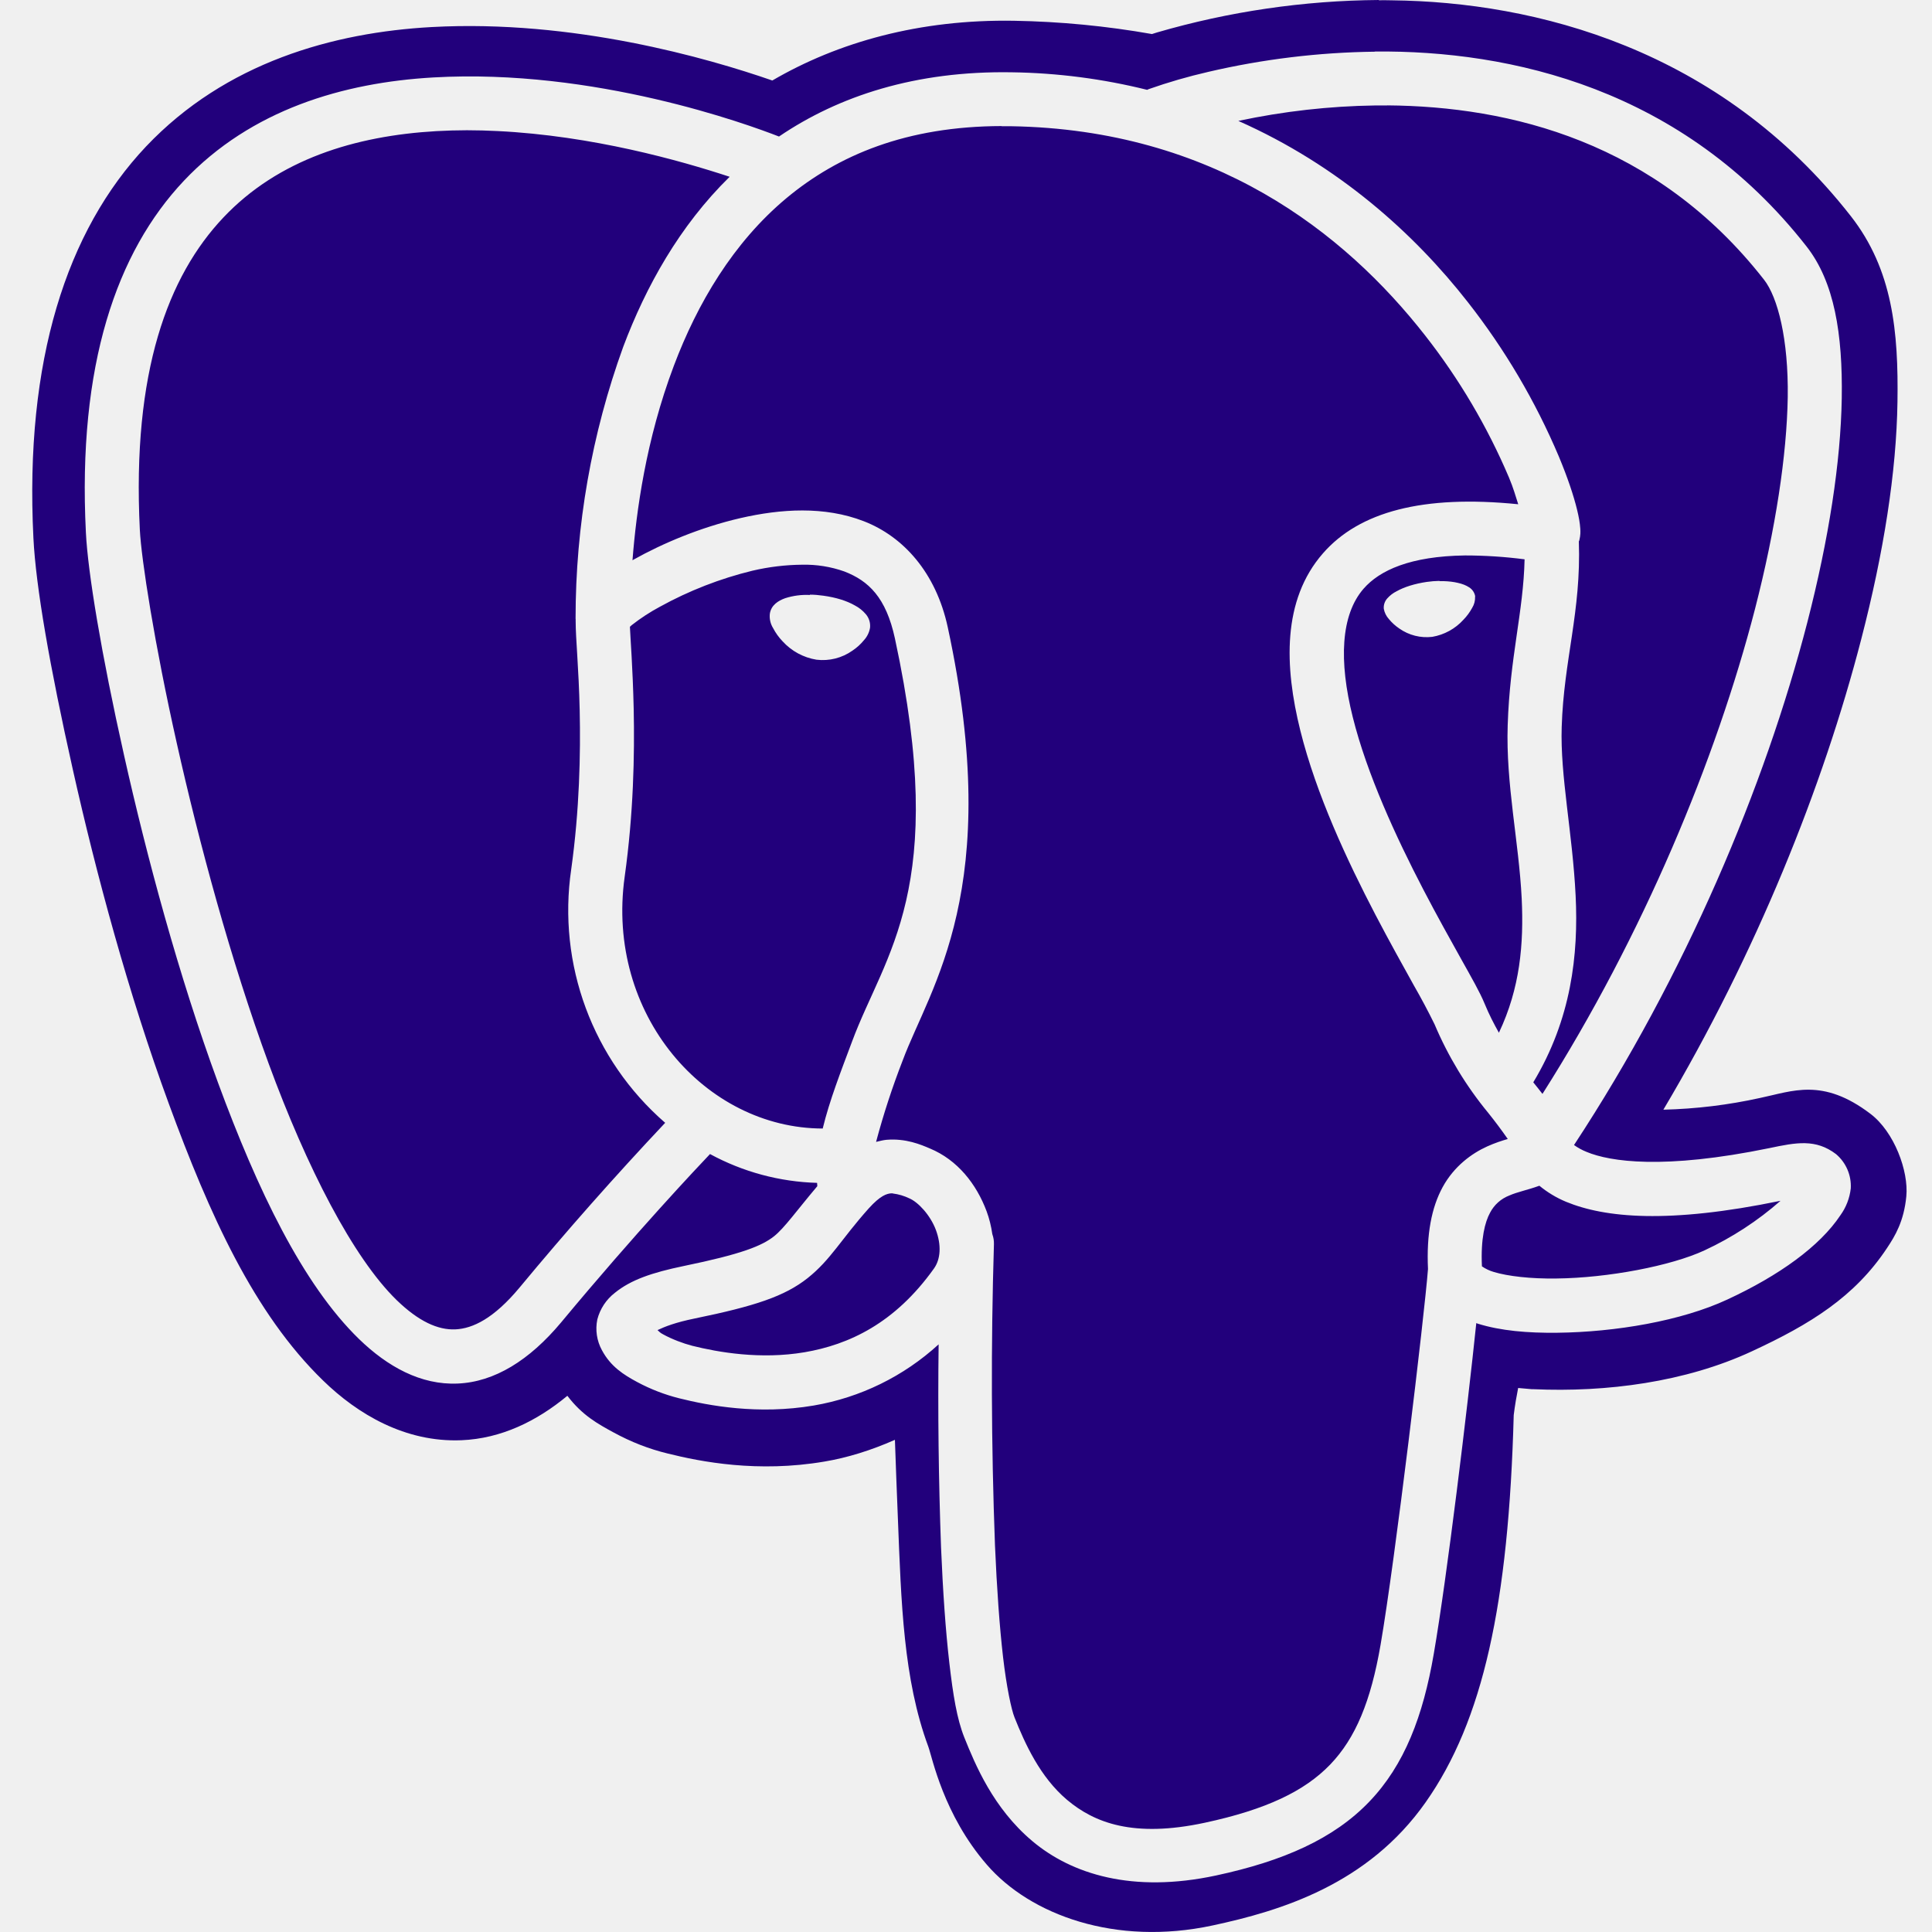
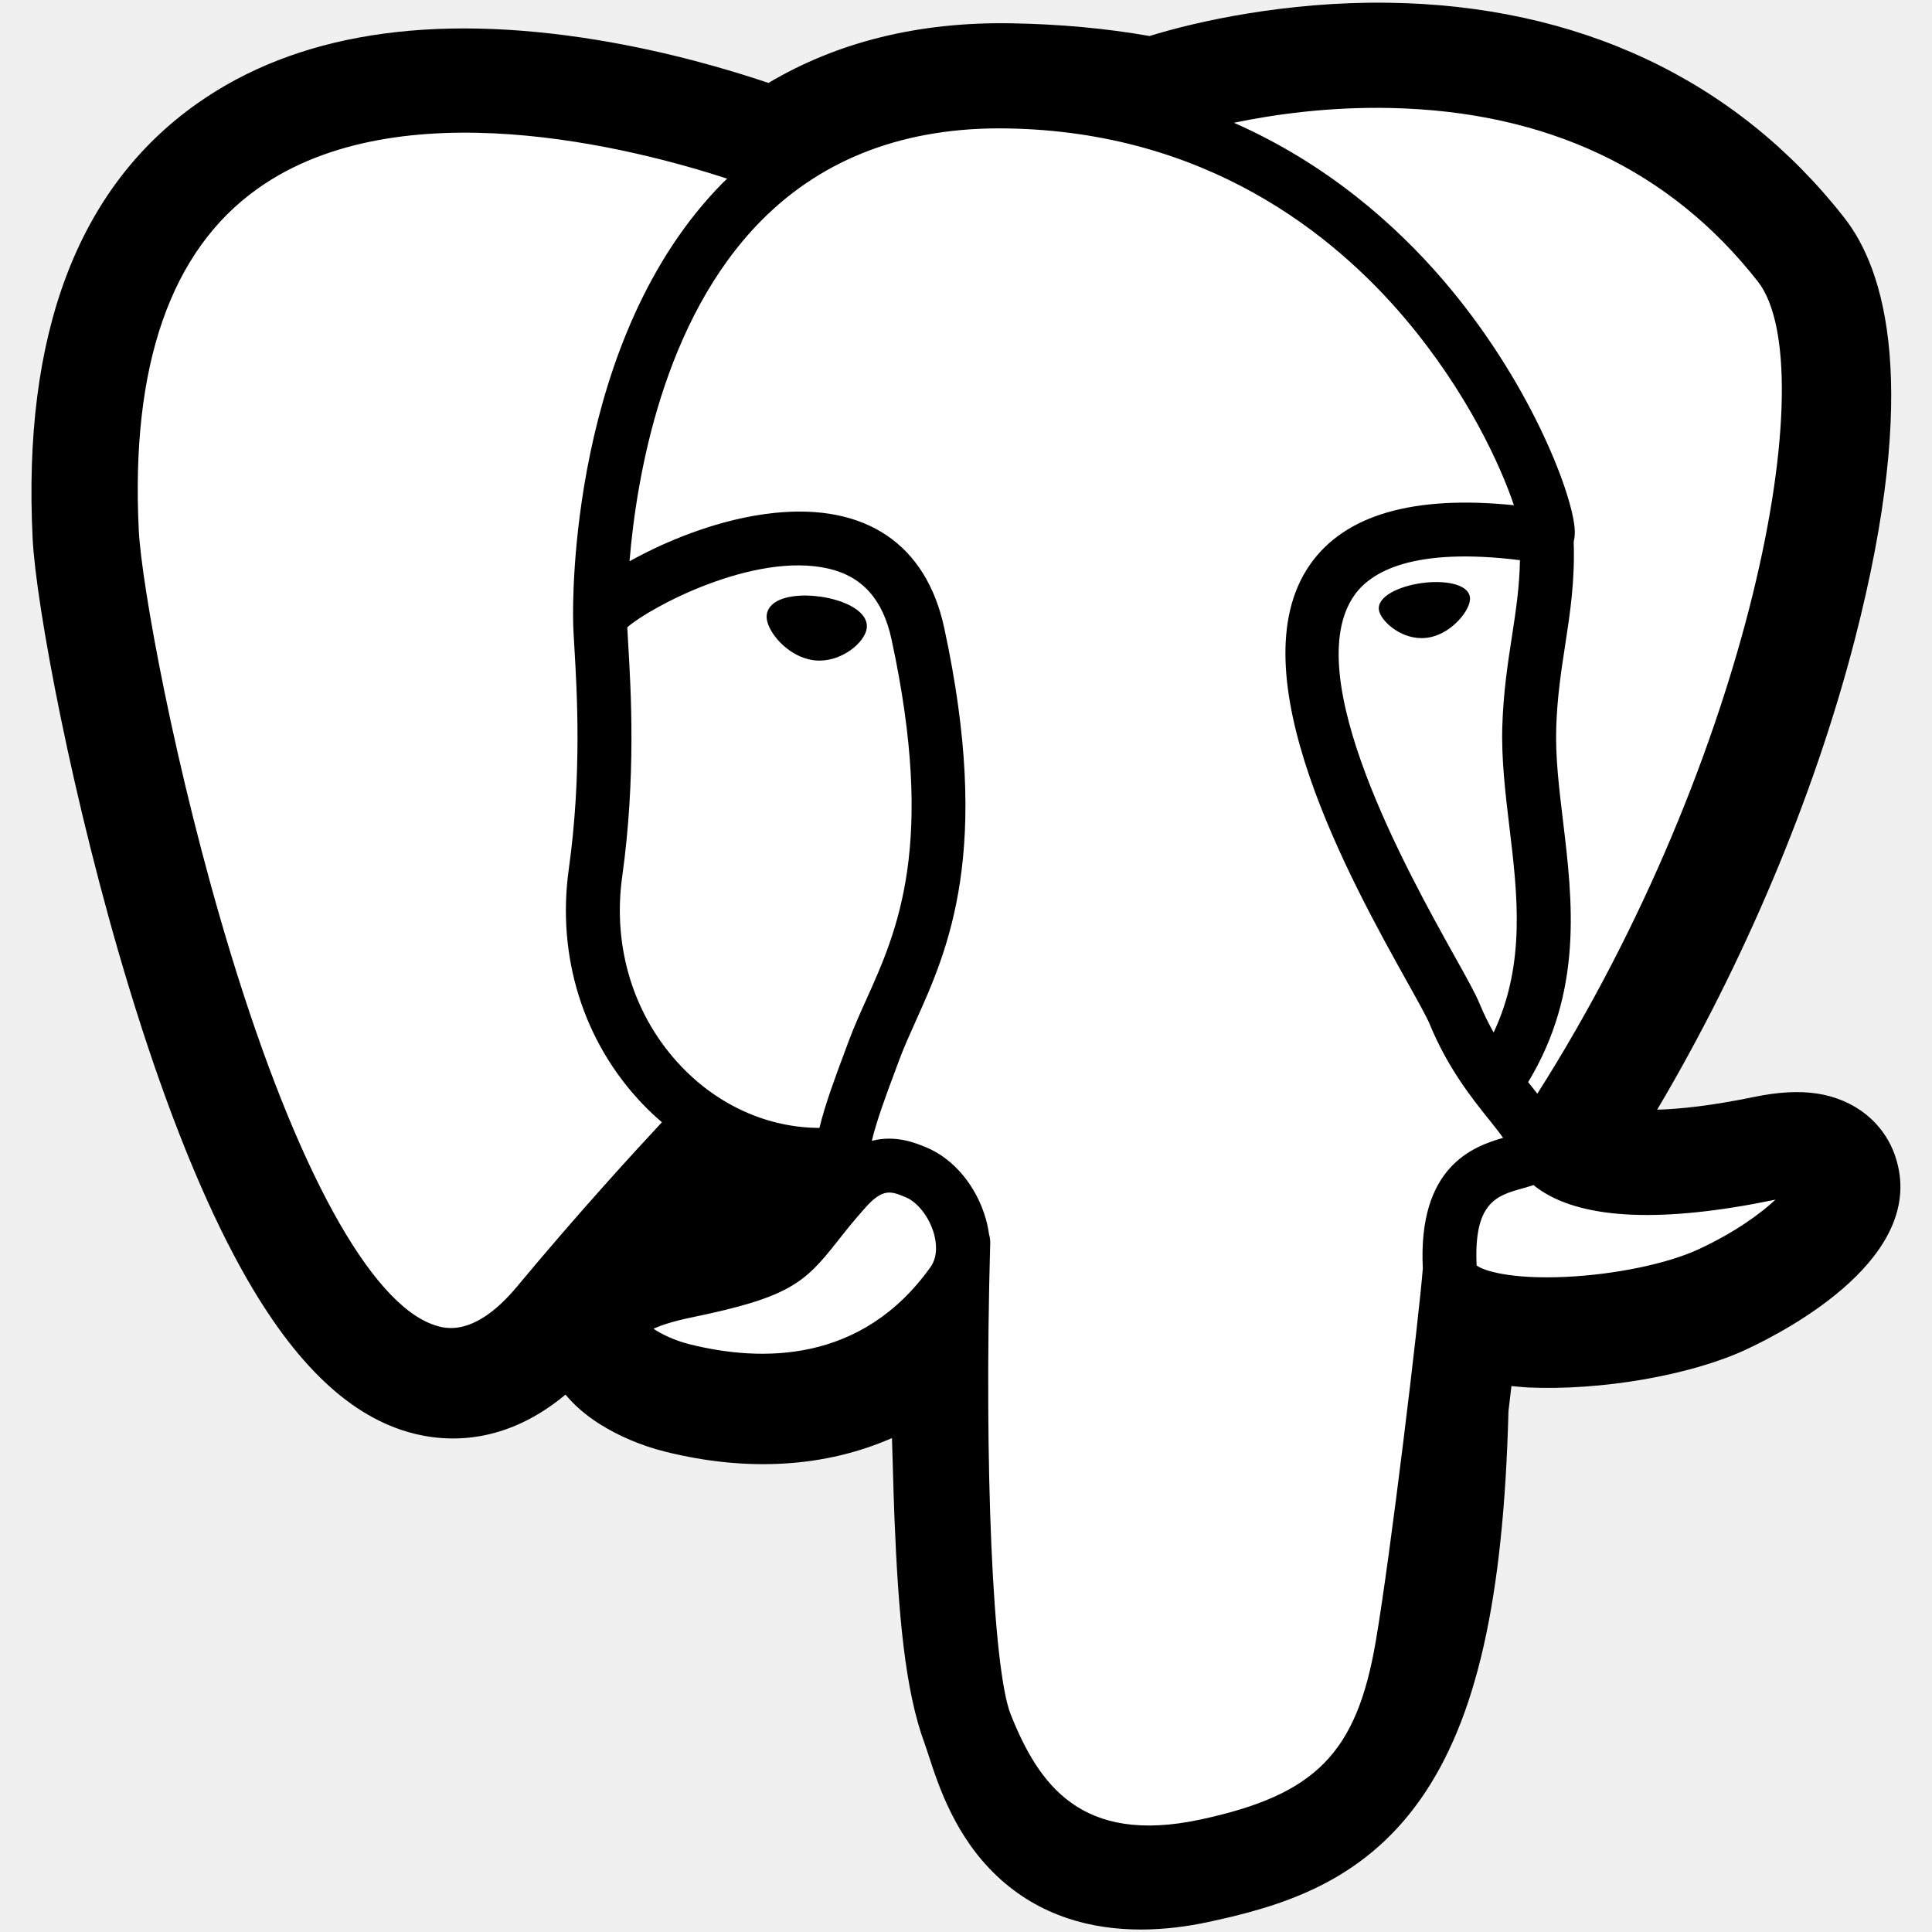
- <svg xmlns="http://www.w3.org/2000/svg" fill="#22007C" width="800px" height="800px" viewBox="0 0 24 24" role="img">
+ <svg xmlns="http://www.w3.org/2000/svg" width="800px" height="800px" viewBox="-4 0 264 264" version="1.1" preserveAspectRatio="xMidYMid" fill="#000000">
  <g id="SVGRepo_bgCarrier" stroke-width="0" />
  <g id="SVGRepo_tracerCarrier" stroke-linecap="round" stroke-linejoin="round" />
  <g id="SVGRepo_iconCarrier">
-     <path d="M17.128 0a10.134 10.134 0 0 0-2.755.403l-.063.02A10.922 10.922 0 0 0 12.6.258C11.422.238 10.41.524 9.594 1 8.79.721 7.122.24 5.364.336 4.14.403 2.804.775 1.814 1.82.827 2.865.305 4.482.415 6.682c.03.607.203 1.597.49 2.879s.69 2.783 1.193 4.152c.503 1.37 1.054 2.6 1.915 3.436.43.419 1.022.771 1.72.742.49-.02.933-.235 1.315-.552.186.245.385.352.566.451.228.125.45.21.68.266.413.103 1.12.241 1.948.1.282-.047.579-.139.875-.27.011.33.024.653.037.98.041 1.036.067 1.993.378 2.832.05.137.187.843.727 1.466.54.624 1.598 1.013 2.803.755.85-.182 1.931-.51 2.649-1.532.71-1.01 1.03-2.459 1.093-4.809.016-.127.035-.235.055-.336l.169.015h.02c.907.041 1.891-.088 2.713-.47.728-.337 1.279-.678 1.68-1.283.1-.15.21-.331.24-.643s-.149-.8-.446-1.025c-.595-.452-.969-.28-1.37-.197a6.27 6.27 0 0 1-1.202.146c1.156-1.947 1.985-4.015 2.458-5.845.28-1.08.437-2.076.45-2.947.013-.871-.058-1.642-.58-2.309C21.36.6 19.067.024 17.293.004c-.055-.001-.11-.002-.165-.001zm-.047.64c1.678-.016 3.822.455 5.361 2.422.346.442.449 1.088.437 1.884-.013.795-.16 1.747-.429 2.79-.522 2.02-1.508 4.375-2.897 6.488a.756.756 0 0 0 .158.086c.29.12.951.223 2.27-.048.332-.07.575-.117.827.075a.52.52 0 0 1 .183.425.704.704 0 0 1-.13.336c-.255.383-.758.746-1.403 1.045-.571.266-1.39.405-2.116.413-.364.004-.7-.024-.985-.113l-.018-.007c-.11 1.06-.363 3.153-.528 4.108-.132.77-.363 1.382-.804 1.84-.44.458-1.063.734-1.901.914-1.038.223-1.795-.017-2.283-.428-.487-.41-.71-.954-.844-1.287-.092-.23-.14-.528-.186-.926-.046-.398-.08-.885-.103-1.434a51.426 51.426 0 0 1-.03-2.523 3.061 3.061 0 0 1-1.552.76c-.689.117-1.304.002-1.671-.09a2.276 2.276 0 0 1-.52-.201c-.17-.091-.332-.194-.44-.397a.56.56 0 0 1-.057-.381.61.61 0 0 1 .218-.331c.198-.161.46-.251.855-.333.719-.148.97-.249 1.123-.37.13-.104.277-.314.537-.622a1.16 1.16 0 0 1-.003-.041 2.96 2.96 0 0 1-1.33-.358c-.15.158-.916.968-1.85 2.092-.393.47-.827.74-1.285.759-.458.02-.872-.211-1.224-.552-.703-.683-1.264-1.858-1.753-3.186-.488-1.328-.885-2.807-1.167-4.067-.283-1.26-.45-2.276-.474-2.766-.105-2.082.382-3.485 1.217-4.37.836-.885 1.982-1.22 3.099-1.284 2.005-.115 3.909.584 4.294.734.742-.504 1.698-.818 2.892-.798a7.39 7.39 0 0 1 1.681.218l.02-.009a6.854 6.854 0 0 1 .739-.214A9.626 9.626 0 0 1 17.08.642zm.152.67h-.146a8.74 8.74 0 0 0-1.704.192c1.246.552 2.187 1.402 2.85 2.25a8.44 8.44 0 0 1 1.132 1.92c.11.264.184.487.226.66.021.087.035.16.04.236.002.038.004.077-.012.144 0 .003-.005.01-.006.013.03.876-.187 1.47-.213 2.306-.02.606.135 1.318.173 2.095.036.73-.052 1.532-.526 2.319.04.048.076.096.114.144 1.254-1.975 2.158-4.16 2.64-6.023.258-1.003.395-1.912.407-2.632.01-.72-.124-1.242-.295-1.46-1.342-1.716-3.158-2.153-4.68-2.165zm-4.79.256c-1.182.003-2.03.36-2.673.895-.663.553-1.108 1.31-1.4 2.085-.347.92-.466 1.81-.513 2.414l.013-.008c.357-.2.826-.4 1.328-.516.502-.115 1.043-.151 1.533.039s.895.637 1.042 1.315c.704 3.257-.219 4.468-.559 5.382a9.61 9.61 0 0 0-.331 1.013c.043-.01.086-.022.129-.026.24-.02.428.06.54.108.342.142.577.44.704.78.033.089.057.185.071.284a.336.336 0 0 1 .02.127 55.14 55.14 0 0 0 .013 3.738c.023.538.057 1.012.1 1.386.043.373.104.657.143.753.128.32.315.739.653 1.024.338.284.823.474 1.709.284.768-.165 1.242-.394 1.559-.723.316-.329.505-.787.626-1.488.181-1.05.545-4.095.589-4.668-.02-.432.044-.764.182-1.017.142-.26.362-.419.552-.505.095-.043.184-.072.257-.093a5.956 5.956 0 0 0-.243-.325 4.456 4.456 0 0 1-.666-1.099 8.296 8.296 0 0 0-.257-.483c-.133-.24-.301-.54-.477-.877-.352-.675-.735-1.493-.934-2.29-.198-.796-.227-1.62.281-2.201.45-.516 1.24-.73 2.426-.61-.035-.105-.056-.192-.115-.332a7.817 7.817 0 0 0-1.041-1.764c-1.005-1.285-2.632-2.559-5.146-2.6h-.115zm-6.642.052c-.127 0-.254.004-.38.011-1.01.058-1.965.351-2.648 1.075-.684.724-1.134 1.911-1.036 3.876.019.372.181 1.414.459 2.652.277 1.238.67 2.695 1.142 3.982.473 1.287 1.046 2.407 1.59 2.937.274.265.512.372.728.363.217-.01.478-.135.797-.518a43.244 43.244 0 0 1 1.81-2.048 3.497 3.497 0 0 1-1.167-3.15c.103-.739.117-1.43.105-1.976-.012-.532-.05-.886-.05-1.107a.336.336 0 0 1 0-.019v-.005l-.001-.006v-.001a9.893 9.893 0 0 1 .592-3.376c.28-.744.697-1.5 1.322-2.112-.614-.202-1.704-.51-2.884-.568a7.603 7.603 0 0 0-.38-.01zM18.199 6.9c-.679.009-1.06.184-1.26.413-.283.325-.31.895-.134 1.597.175.703.537 1.489.877 2.142.17.327.335.621.468.86.134.24.232.41.292.555.055.134.116.252.178.362.263-.555.31-1.1.283-1.668-.035-.703-.198-1.422-.174-2.15.027-.851.195-1.405.21-2.063a5.793 5.793 0 0 0-.74-.048zm-8.234.115a2.82 2.82 0 0 0-.616.074 4.665 4.665 0 0 0-1.153.449 2.417 2.417 0 0 0-.349.228l-.022.02c.006.146.035.5.047 1.021.012.57-.002 1.297-.112 2.084-.239 1.71 1.002 3.126 2.46 3.128.085-.351.225-.707.365-1.082.406-1.094 1.205-1.892.532-5.006-.11-.51-.328-.716-.628-.832a1.474 1.474 0 0 0-.524-.084zm7.917.204h.05c.066.002.127.009.18.022.054.012.1.03.138.055a.164.164 0 0 1 .075.11l-.001.008h.001-.001a.24.24 0 0 1-.035.135.668.668 0 0 1-.11.15.677.677 0 0 1-.386.212.59.59 0 0 1-.41-.103.608.608 0 0 1-.13-.118.26.26 0 0 1-.063-.127.17.17 0 0 1 .042-.128.384.384 0 0 1 .117-.09c.096-.054.226-.094.373-.116.055-.008.109-.012.16-.013zm-7.82.168c.053 0 .109.005.166.013.153.021.289.062.393.122a.446.446 0 0 1 .133.106.223.223 0 0 1 .054.17.302.302 0 0 1-.075.154.649.649 0 0 1-.143.13.64.64 0 0 1-.448.113.728.728 0 0 1-.42-.228.71.71 0 0 1-.118-.164.28.28 0 0 1-.041-.177c.015-.108.104-.164.191-.195a.866.866 0 0 1 .307-.04zm9.06 7.343l-.003.001c-.147.053-.268.075-.37.12a.452.452 0 0 0-.239.214c-.063.115-.117.319-.101.666a.51.51 0 0 0 .148.07c.171.052.458.086.778.081.638-.007 1.423-.156 1.84-.35a3.95 3.95 0 0 0 .943-.615h-.001c-1.393.288-2.18.211-2.663.012a1.315 1.315 0 0 1-.332-.2zm-8.031.094h-.021c-.053.005-.13.023-.279.188-.348.39-.47.635-.757.864-.287.228-.66.35-1.405.503-.236.048-.371.101-.461.144.029.024.026.03.07.053.109.06.249.113.362.142.32.08.846.173 1.395.08.549-.094 1.12-.357 1.607-1.04.084-.118.093-.292.024-.479-.07-.187-.223-.348-.331-.393a.653.653 0 0 0-.204-.06z" />
+     <g>
+       <path d="M255.008,158.086 C253.473,153.437 249.452,150.199 244.252,149.422 C241.8,149.056 238.992,149.212 235.669,149.897 C229.877,151.092 225.58,151.547 222.444,151.635 C234.281,131.65 243.906,108.86 249.447,87.407 C258.406,52.718 253.619,36.915 248.024,29.767 C233.217,10.848 211.614,0.683 185.552,0.372 C171.649,0.202 159.444,2.947 153.077,4.921 C147.149,3.875 140.775,3.291 134.086,3.183 C121.55,2.983 110.473,5.716 101.008,11.333 C95.767,9.561 87.358,7.063 77.646,5.469 C54.804,1.719 36.394,4.641 22.928,14.154 C6.622,25.672 -0.937,45.684 0.461,73.634 C0.905,82.508 5.869,109.508 13.685,135.114 C18.177,149.832 22.967,162.054 27.922,171.444 C34.949,184.759 42.468,192.6 50.909,195.416 C55.64,196.992 64.236,198.096 73.277,190.567 C74.423,191.954 75.952,193.333 77.981,194.614 C80.558,196.239 83.709,197.567 86.856,198.354 C98.197,201.189 108.82,200.48 117.883,196.506 C117.939,198.118 117.982,199.658 118.018,200.988 C118.079,203.145 118.138,205.26 118.217,207.238 C118.754,220.612 119.664,231.011 122.36,238.287 C122.508,238.688 122.707,239.297 122.917,239.944 C124.262,244.062 126.511,250.956 132.233,256.355 C138.158,261.948 145.325,263.663 151.889,263.663 C155.181,263.663 158.322,263.231 161.077,262.641 C170.897,260.536 182.05,257.33 190.118,245.842 C197.746,234.982 201.454,218.625 202.125,192.851 C202.212,192.123 202.292,191.427 202.369,190.764 C202.422,190.316 202.475,189.859 202.529,189.402 L204.326,189.56 L204.789,189.591 C214.791,190.047 227.021,187.926 234.532,184.437 C240.467,181.683 259.486,171.642 255.008,158.086" fill="#000000"> </path>
+       <path d="M237.906,160.722 C208.166,166.857 206.121,156.788 206.121,156.788 C237.522,110.195 250.648,51.052 239.32,36.577 C208.417,-2.908 154.922,15.766 154.029,16.25 L153.742,16.302 C147.866,15.082 141.291,14.356 133.9,14.235 C120.444,14.014 110.236,17.763 102.49,23.637 C102.49,23.637 7.06,-15.677 11.499,73.081 C12.443,91.963 38.563,215.954 69.717,178.503 C81.104,164.808 92.106,153.229 92.106,153.229 C97.571,156.859 104.113,158.711 110.971,158.046 L111.504,157.594 C111.338,159.294 111.414,160.957 111.717,162.926 C103.691,171.893 106.05,173.467 90.006,176.77 C73.771,180.116 83.308,186.072 89.535,187.629 C97.084,189.517 114.548,192.191 126.348,175.672 L125.878,177.557 C129.022,180.076 131.23,193.94 130.86,206.509 C130.49,219.077 130.243,227.706 132.721,234.446 C135.199,241.186 137.668,256.351 158.76,251.832 C176.383,248.055 185.516,238.268 186.787,221.943 C187.688,210.336 189.729,212.052 189.857,201.675 L191.494,196.763 C193.381,181.03 191.794,175.954 202.651,178.315 L205.29,178.547 C213.282,178.91 223.741,177.261 229.88,174.408 C243.098,168.274 250.938,158.031 237.904,160.722 L237.906,160.722" fill="#ffffff"> </path>
+       <path d="M108.076,81.525 C105.397,81.152 102.969,81.497 101.741,82.427 C101.05,82.95 100.837,83.556 100.779,83.973 C100.625,85.078 101.4,86.3 101.875,86.93 C103.221,88.714 105.187,89.94 107.133,90.21 C107.415,90.249 107.696,90.268 107.975,90.268 C111.22,90.268 114.171,87.741 114.431,85.876 C114.756,83.54 111.365,81.983 108.076,81.525" fill="#000000"> </path>
+       <path d="M196.86,81.599 L196.86,81.599 C196.604,79.768 193.346,79.246 190.254,79.676 C187.166,80.106 184.172,81.5 184.422,83.335 C184.623,84.762 187.199,87.198 190.249,87.198 C190.507,87.198 190.767,87.181 191.029,87.144 C193.065,86.862 194.559,85.569 195.268,84.824 C196.35,83.688 196.975,82.422 196.86,81.599" fill="#000000"> </path>
+       <path d="M247.802,160.025 C246.668,156.596 243.018,155.493 236.954,156.745 C218.949,160.461 212.501,157.887 210.384,156.328 C224.379,135.007 235.892,109.236 242.103,85.191 C245.045,73.801 246.67,63.223 246.803,54.602 C246.95,45.138 245.338,38.184 242.014,33.936 C228.612,16.811 208.942,7.625 185.132,7.373 C168.763,7.189 154.933,11.378 152.252,12.556 C146.606,11.152 140.451,10.29 133.75,10.18 C121.462,9.981 110.84,12.923 102.046,18.919 C98.226,17.498 88.354,14.109 76.281,12.164 C55.409,8.803 38.823,11.35 26.987,19.735 C12.864,29.741 6.344,47.627 7.607,72.894 C8.032,81.396 12.876,107.548 20.52,132.593 C30.582,165.557 41.519,184.218 53.028,188.057 C54.375,188.506 55.929,188.82 57.641,188.82 C61.839,188.82 66.986,186.928 72.341,180.49 C81.236,169.789 89.541,160.822 92.602,157.564 C97.126,159.992 102.096,161.348 107.179,161.484 C107.188,161.617 107.202,161.75 107.214,161.882 C106.194,163.092 105.357,164.152 104.644,165.057 C101.122,169.528 100.389,170.459 89.052,172.793 C85.827,173.459 77.261,175.224 77.136,181.228 C77,187.788 87.261,190.543 88.43,190.835 C92.504,191.855 96.429,192.358 100.172,192.358 C109.275,192.357 117.286,189.366 123.688,183.577 C123.491,206.963 124.466,230.007 127.274,237.028 C129.573,242.776 135.192,256.823 152.938,256.822 C155.542,256.822 158.408,256.519 161.561,255.843 C180.082,251.872 188.125,243.687 191.236,225.64 C192.901,215.995 195.758,192.964 197.102,180.61 C199.938,181.495 203.589,181.9 207.536,181.899 C215.768,181.899 225.267,180.15 231.224,177.385 C237.916,174.277 249.992,166.651 247.802,160.025 L247.802,160.025 Z M203.696,76.545 C203.635,80.192 203.133,83.503 202.601,86.959 C202.028,90.676 201.436,94.519 201.287,99.184 C201.14,103.724 201.707,108.445 202.255,113.009 C203.363,122.228 204.5,131.721 200.099,141.087 C199.415,139.872 198.754,138.546 198.149,137.078 C197.602,135.752 196.414,133.622 194.77,130.674 C188.37,119.198 173.385,92.324 181.056,81.358 C183.341,78.094 189.14,74.738 203.696,76.545 L203.696,76.545 Z M186.052,14.758 C207.386,15.229 224.261,23.21 236.21,38.478 C245.374,50.189 235.283,103.476 206.07,149.447 C205.781,149.08 205.488,148.71 205.184,148.33 C205.063,148.178 204.939,148.024 204.814,147.868 C212.363,135.401 210.887,123.066 209.573,112.13 C209.033,107.642 208.524,103.403 208.653,99.421 C208.787,95.2 209.345,91.581 209.885,88.081 C210.548,83.768 211.223,79.305 211.037,74.044 C211.176,73.492 211.232,72.84 211.159,72.066 C210.684,67.021 204.924,51.922 193.184,38.255 C186.762,30.781 177.397,22.416 164.61,16.774 C170.11,15.634 177.631,14.571 186.052,14.758 L186.052,14.758 Z M66.674,175.778 C60.774,182.872 56.7,181.512 55.36,181.066 C46.629,178.154 36.5,159.702 27.569,130.442 C19.841,105.124 15.325,79.665 14.967,72.526 C13.839,49.948 19.312,34.213 31.235,25.757 C50.639,11.997 82.541,20.233 95.36,24.41 C95.176,24.592 94.984,24.762 94.802,24.947 C73.766,46.191 74.265,82.488 74.317,84.706 C74.315,85.562 74.387,86.774 74.485,88.441 C74.847,94.546 75.521,105.908 73.721,118.775 C72.049,130.732 75.735,142.435 83.832,150.884 C84.67,151.758 85.545,152.58 86.449,153.352 C82.845,157.212 75.012,165.748 66.674,175.778 L66.674,175.778 Z M89.153,145.785 C82.627,138.975 79.663,129.503 81.02,119.796 C82.92,106.203 82.219,94.365 81.842,88.005 C81.789,87.115 81.743,86.335 81.715,85.72 C84.788,82.995 99.029,75.365 109.184,77.692 C113.819,78.753 116.643,81.909 117.817,87.337 C123.893,115.44 118.621,127.153 114.385,136.566 C113.512,138.505 112.687,140.338 111.983,142.234 L111.437,143.7 C110.055,147.406 108.769,150.852 107.972,154.124 C101.034,154.103 94.285,151.14 89.153,145.785 L89.153,145.785 Z M90.218,183.685 C88.192,183.179 86.37,182.3 85.301,181.571 C86.194,181.15 87.783,180.579 90.539,180.012 C103.876,177.266 105.936,175.328 110.434,169.617 C111.465,168.308 112.634,166.823 114.253,165.015 C114.253,165.014 114.254,165.014 114.255,165.013 C116.666,162.313 117.769,162.771 119.769,163.601 C121.39,164.272 122.969,166.303 123.609,168.539 C123.912,169.595 124.252,171.6 123.139,173.159 C113.743,186.315 100.051,186.146 90.218,183.685 L90.218,183.685 Z M160.017,248.637 C143.701,252.133 137.924,243.808 134.117,234.291 C131.66,228.147 130.452,200.44 131.309,169.844 C131.32,169.437 131.262,169.043 131.15,168.674 C131.052,167.96 130.902,167.238 130.694,166.512 C129.42,162.06 126.315,158.336 122.59,156.792 C121.11,156.179 118.394,155.054 115.13,155.889 C115.826,153.021 117.033,149.782 118.342,146.275 L118.891,144.8 C119.509,143.137 120.285,141.414 121.105,139.59 C125.538,129.742 131.609,116.253 125.02,85.78 C122.552,74.366 114.31,68.792 101.816,70.087 C94.325,70.862 87.473,73.884 84.055,75.617 C83.32,75.989 82.648,76.349 82.02,76.699 C82.974,65.199 86.578,43.707 100.061,30.11 C108.549,21.549 119.854,17.321 133.628,17.549 C160.769,17.993 178.172,31.921 187.994,43.528 C196.458,53.529 201.041,63.604 202.87,69.037 C189.115,67.639 179.76,70.354 175.018,77.134 C164.701,91.882 180.662,120.506 188.333,134.263 C189.74,136.784 190.954,138.963 191.336,139.889 C193.834,145.943 197.068,149.985 199.429,152.935 C200.153,153.839 200.855,154.716 201.389,155.482 C197.223,156.683 189.74,159.458 190.422,173.329 C189.872,180.289 185.961,212.875 183.974,224.388 C181.351,239.598 175.754,245.263 160.017,248.637 L160.017,248.637 Z M228.121,170.701 C223.861,172.678 216.732,174.162 209.96,174.48 C202.479,174.83 198.672,173.642 197.776,172.911 C197.355,164.267 200.573,163.364 203.978,162.408 C204.513,162.257 205.035,162.111 205.539,161.935 C205.852,162.19 206.195,162.443 206.571,162.691 C212.583,166.659 223.306,167.087 238.445,163.962 C238.5,163.951 238.556,163.94 238.611,163.929 C236.569,165.838 233.075,168.4 228.121,170.701 L228.121,170.701 Z" fill="#000000"> </path>
+     </g>
  </g>
</svg>
